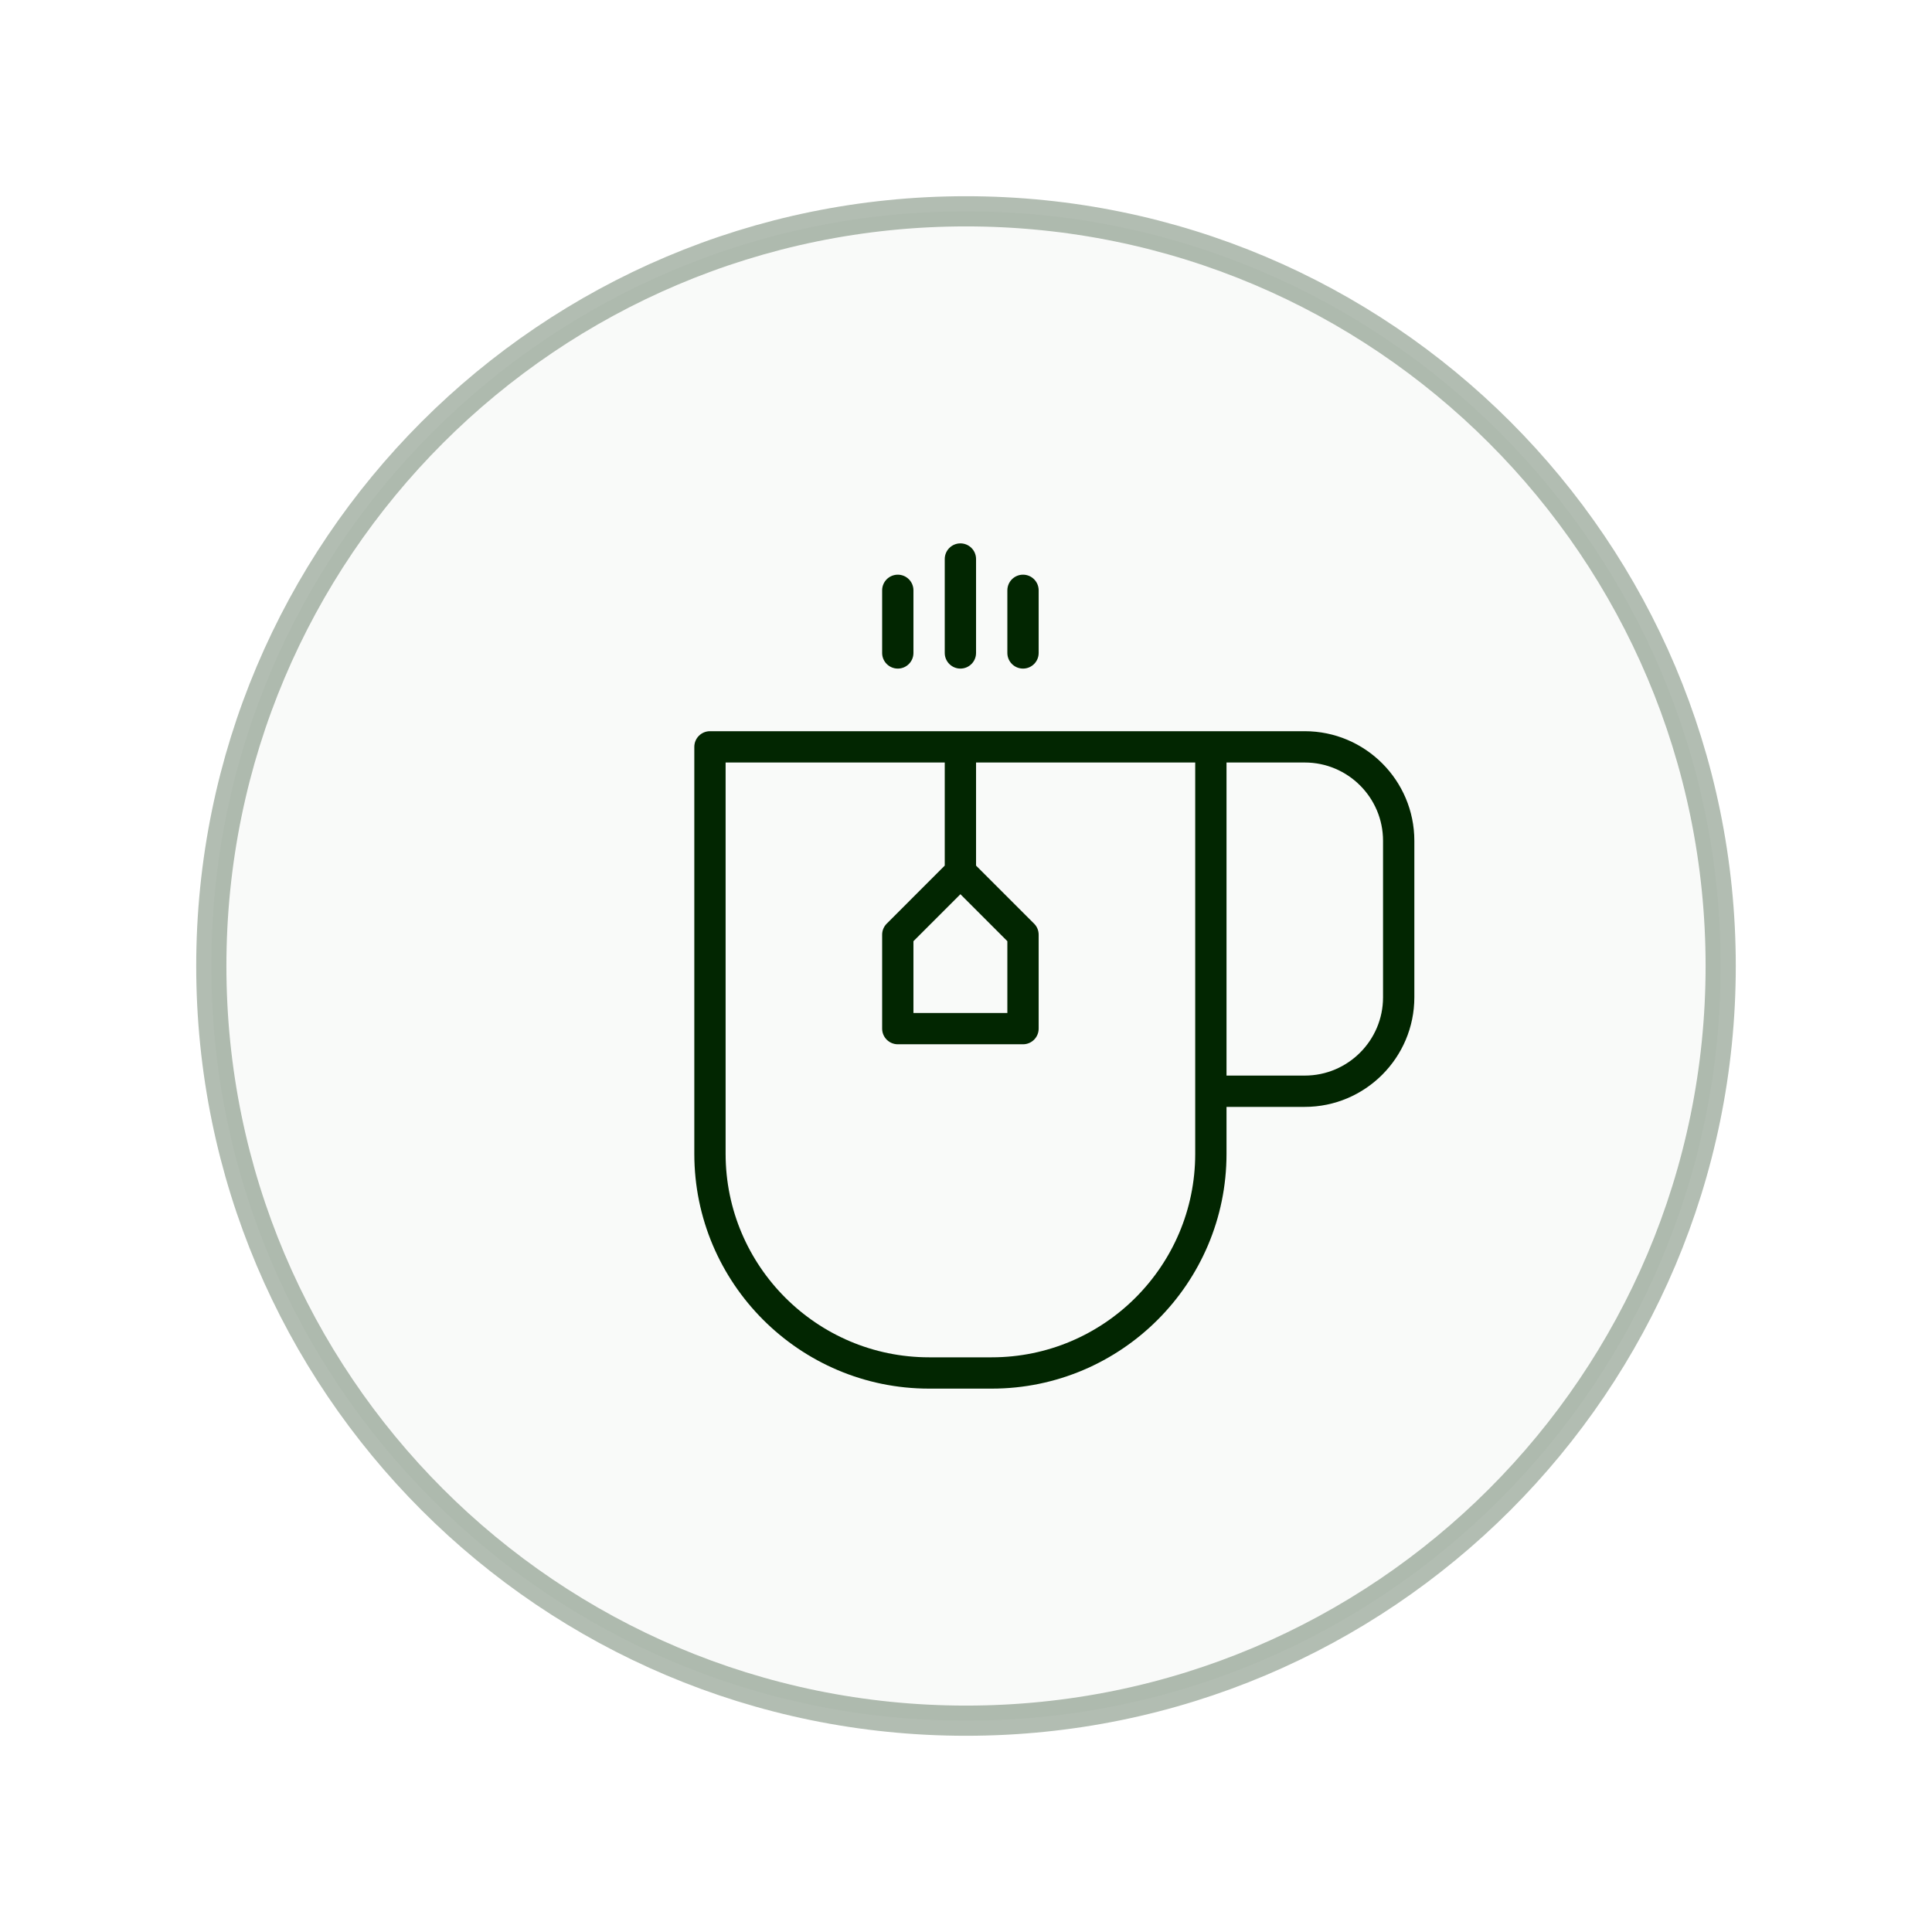
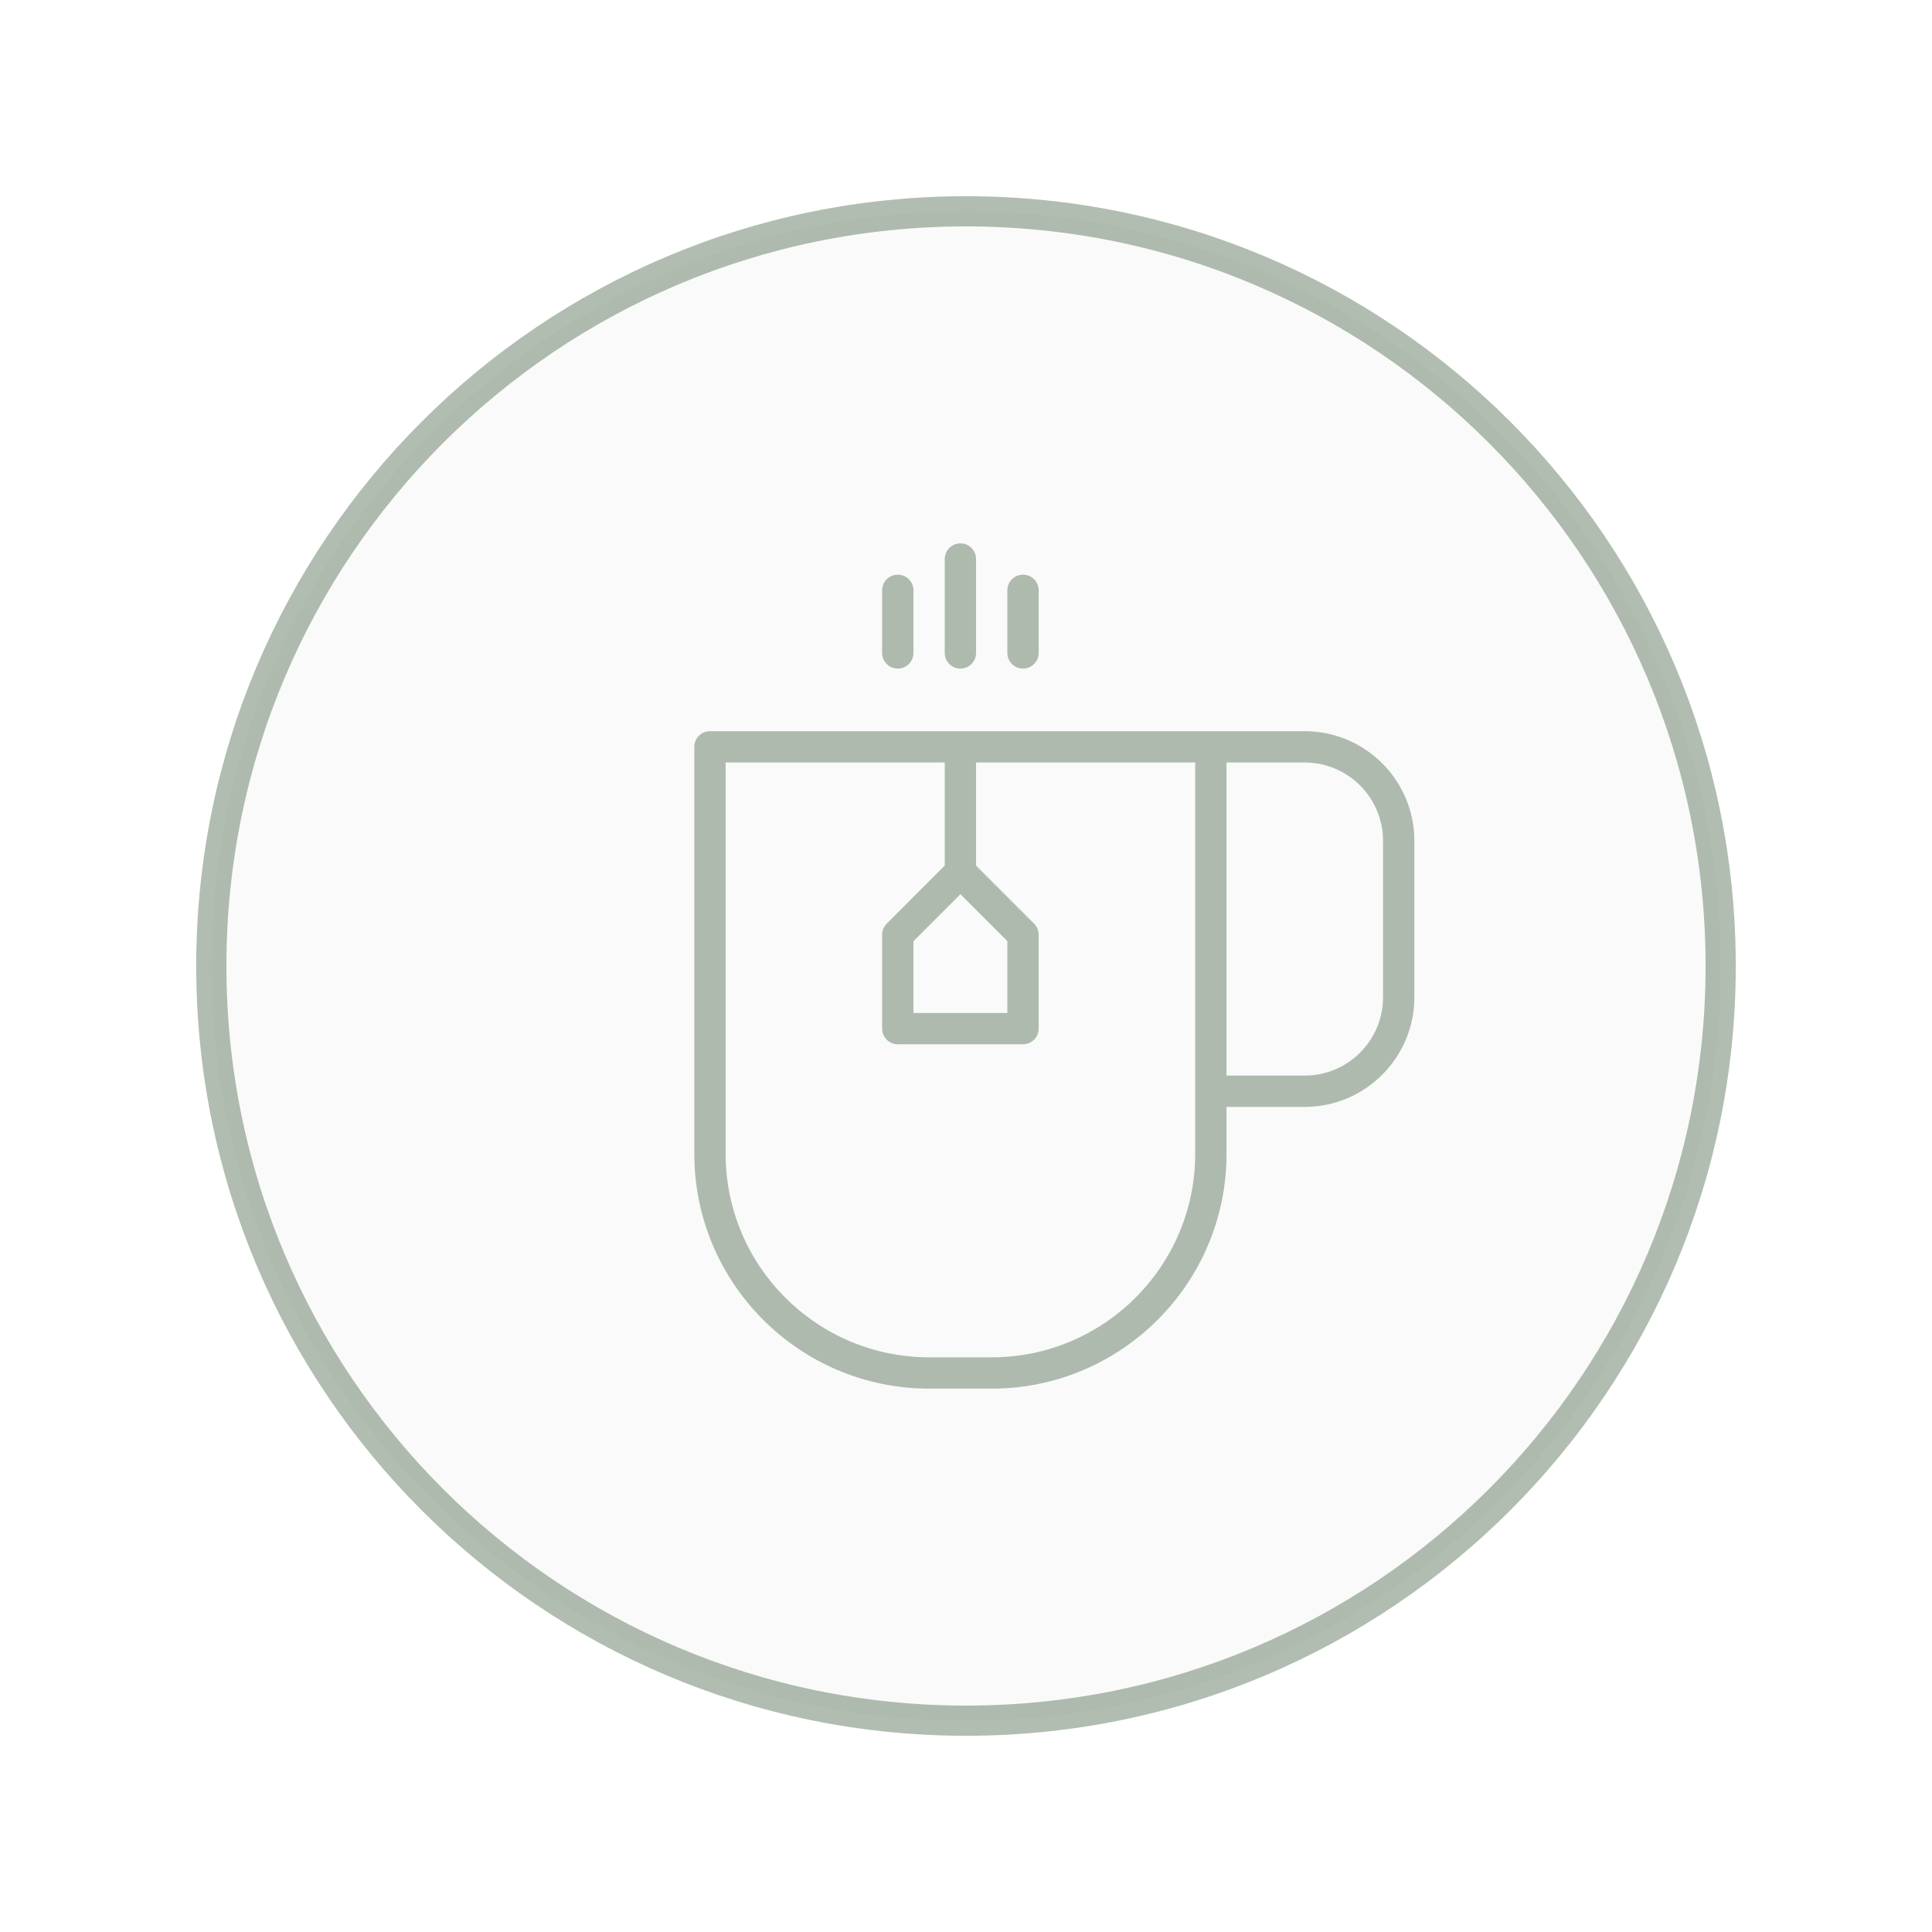
<svg xmlns="http://www.w3.org/2000/svg" width="100%" height="100%" viewBox="0 0 64 64" version="1.1" xml:space="preserve" style="fill-rule:evenodd;clip-rule:evenodd;stroke-linejoin:round;stroke-miterlimit:1.414;">
  <g>
    <circle cx="32" cy="32" r="25" style="fill:#f9faf9;stroke:#022601;stroke-opacity:0.302;stroke-width:1px;" />
-     <path d="M29.741,22.148c0.286,0 0.518,-0.232 0.518,-0.518l0,-2.074c0,-0.287 -0.232,-0.519 -0.518,-0.519c-0.286,0 -0.519,0.232 -0.519,0.519l0,2.074c0,0.286 0.233,0.518 0.519,0.518Z" style="fill:#022601;fill-rule:nonzero;" />
-     <path d="M31.815,22.148c0.286,0 0.518,-0.232 0.518,-0.518l0,-3.111c0,-0.287 -0.232,-0.519 -0.518,-0.519c-0.286,0 -0.519,0.232 -0.519,0.519l0,3.111c0,0.286 0.233,0.518 0.519,0.518Z" style="fill:#022601;fill-rule:nonzero;" />
-     <path d="M33.889,22.148c0.286,0 0.518,-0.232 0.518,-0.518l0,-2.074c0,-0.287 -0.232,-0.519 -0.518,-0.519c-0.286,0 -0.519,0.232 -0.519,0.519l0,2.074c0,0.286 0.233,0.518 0.519,0.518Z" style="fill:#022601;fill-rule:nonzero;" />
-     <path d="M43.222,24.222l-19.703,0c-0.287,0 -0.519,0.233 -0.519,0.519l0,13.481c0,4.289 3.489,7.778 7.778,7.778l2.074,0c4.289,0 7.778,-3.489 7.778,-7.778l0,-1.555l2.592,0c2.001,0 3.63,-1.629 3.63,-3.63l0,-5.185c0,-2.002 -1.629,-3.63 -3.63,-3.63Zm-11.407,5.4l1.555,1.556l0,2.378l-3.111,0l0,-2.378l1.556,-1.556Zm7.778,8.6c0,3.717 -3.024,6.741 -6.741,6.741l-2.074,0c-3.717,0 -6.741,-3.024 -6.741,-6.741l0,-12.963l7.259,0l0,3.415l-1.922,1.923c-0.097,0.097 -0.152,0.229 -0.152,0.366l0,3.111c0,0.287 0.233,0.519 0.519,0.519l4.148,0c0.286,0 0.518,-0.232 0.518,-0.519l0,-3.111c0,-0.137 -0.054,-0.27 -0.152,-0.367l-1.922,-1.922l0,-3.415l7.26,0l0,12.963Zm6.222,-5.185c0,1.43 -1.163,2.593 -2.593,2.593l-2.592,0l0,-10.371l2.592,0c1.43,0 2.593,1.163 2.593,2.593l0,5.185Z" style="fill:#022601;fill-rule:nonzero;" />
+     <path d="M29.741,22.148c0.286,0 0.518,-0.232 0.518,-0.518l0,-2.074c0,-0.287 -0.232,-0.519 -0.518,-0.519c-0.286,0 -0.519,0.232 -0.519,0.519l0,2.074c0,0.286 0.233,0.518 0.519,0.518Z" style="fill:#022601;fill-opacity:0.302;fill-rule:nonzero;" />
+     <path d="M31.815,22.148c0.286,0 0.518,-0.232 0.518,-0.518l0,-3.111c0,-0.287 -0.232,-0.519 -0.518,-0.519c-0.286,0 -0.519,0.232 -0.519,0.519l0,3.111c0,0.286 0.233,0.518 0.519,0.518Z" style="fill:#022601;fill-opacity:0.302;fill-rule:nonzero;" />
+     <path d="M33.889,22.148c0.286,0 0.518,-0.232 0.518,-0.518l0,-2.074c0,-0.287 -0.232,-0.519 -0.518,-0.519c-0.286,0 -0.519,0.232 -0.519,0.519l0,2.074c0,0.286 0.233,0.518 0.519,0.518Z" style="fill:#022601;fill-opacity:0.302;fill-rule:nonzero;" />
+     <path d="M43.222,24.222l-19.703,0c-0.287,0 -0.519,0.233 -0.519,0.519l0,13.481c0,4.289 3.489,7.778 7.778,7.778l2.074,0c4.289,0 7.778,-3.489 7.778,-7.778l0,-1.555l2.592,0c2.001,0 3.63,-1.629 3.63,-3.63l0,-5.185c0,-2.002 -1.629,-3.63 -3.63,-3.63Zm-11.407,5.4l1.555,1.556l0,2.378l-3.111,0l0,-2.378l1.556,-1.556Zm7.778,8.6c0,3.717 -3.024,6.741 -6.741,6.741l-2.074,0c-3.717,0 -6.741,-3.024 -6.741,-6.741l0,-12.963l7.259,0l0,3.415l-1.922,1.923c-0.097,0.097 -0.152,0.229 -0.152,0.366l0,3.111c0,0.287 0.233,0.519 0.519,0.519l4.148,0c0.286,0 0.518,-0.232 0.518,-0.519l0,-3.111c0,-0.137 -0.054,-0.27 -0.152,-0.367l-1.922,-1.922l0,-3.415l7.26,0l0,12.963Zm6.222,-5.185c0,1.43 -1.163,2.593 -2.593,2.593l-2.592,0l0,-10.371l2.592,0c1.43,0 2.593,1.163 2.593,2.593l0,5.185Z" style="fill:#022601;fill-opacity:0.302;fill-rule:nonzero;" />
  </g>
</svg>
